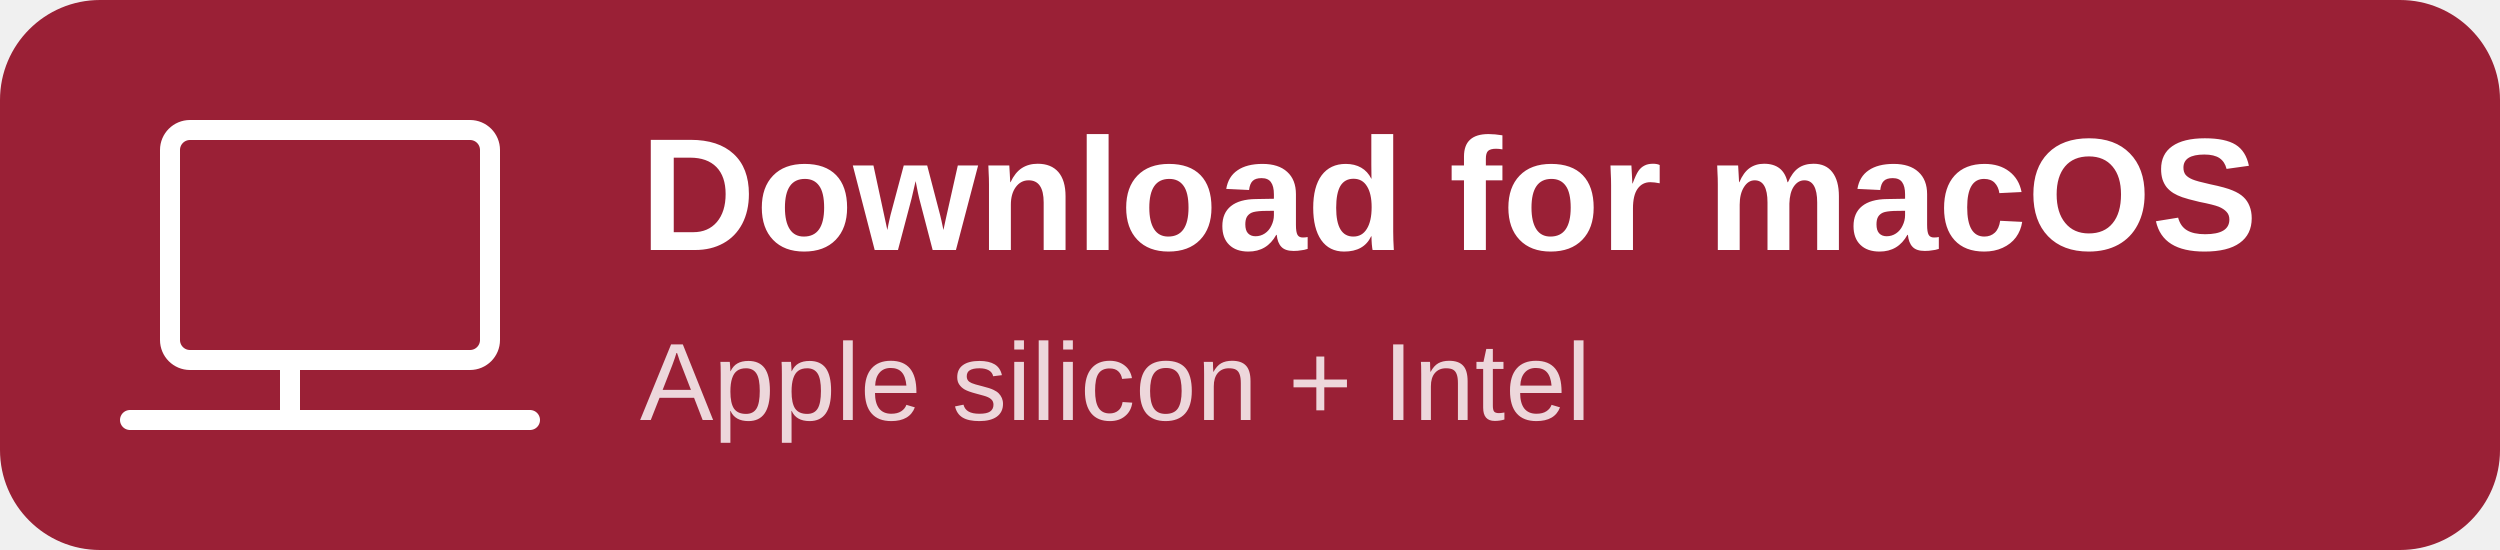
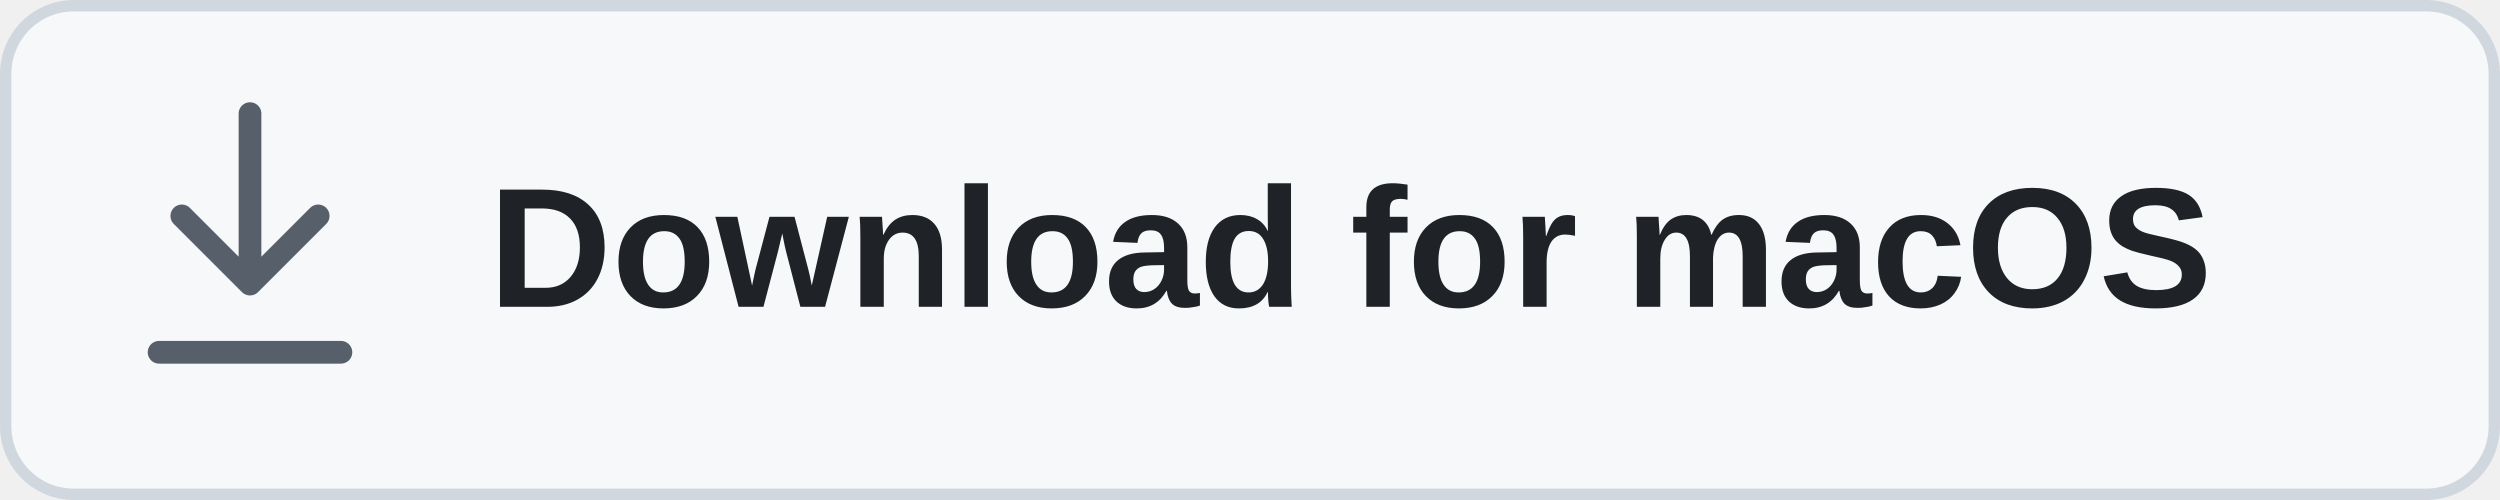
- <svg xmlns="http://www.w3.org/2000/svg" width="250" height="55" viewBox="0 0 250 55">
-   <rect width="250" height="55" rx="10" fill="#9a2036" />
-   <g fill="none" stroke="#fff" stroke-width="2" stroke-linecap="round" stroke-linejoin="round">
-     <rect x="17" y="13" width="32" height="23" rx="2" />
-     <path d="M13 42h40M29 36v6M23 42h12" />
+ <svg xmlns="http://www.w3.org/2000/svg" width="220" height="44" viewBox="0 0 220 44">
+   <rect x=".5" y=".5" width="219" height="43" rx="6" fill="#f6f8fa" stroke="#d0d7de" />
+   <g fill="none" stroke="#57606a" stroke-width="2" stroke-linecap="round" stroke-linejoin="round">
+     <path d="M22 10v15m-6-6 6 6 6-6" />
+     <path d="M14 31h16" />
  </g>
-   <g fill="#fff" font-family="Arial,sans-serif">
-     <text x="64" y="25" font-size="16" font-weight="600">Download for macOS</text>
-     <text x="64" y="42" font-size="11" opacity=".82">Apple silicon + Intel</text>
-   </g>
+   <text x="43" y="27" fill="#1f2328" font-family="Arial,sans-serif" font-size="15" font-weight="600">Download for macOS</text>
</svg>
